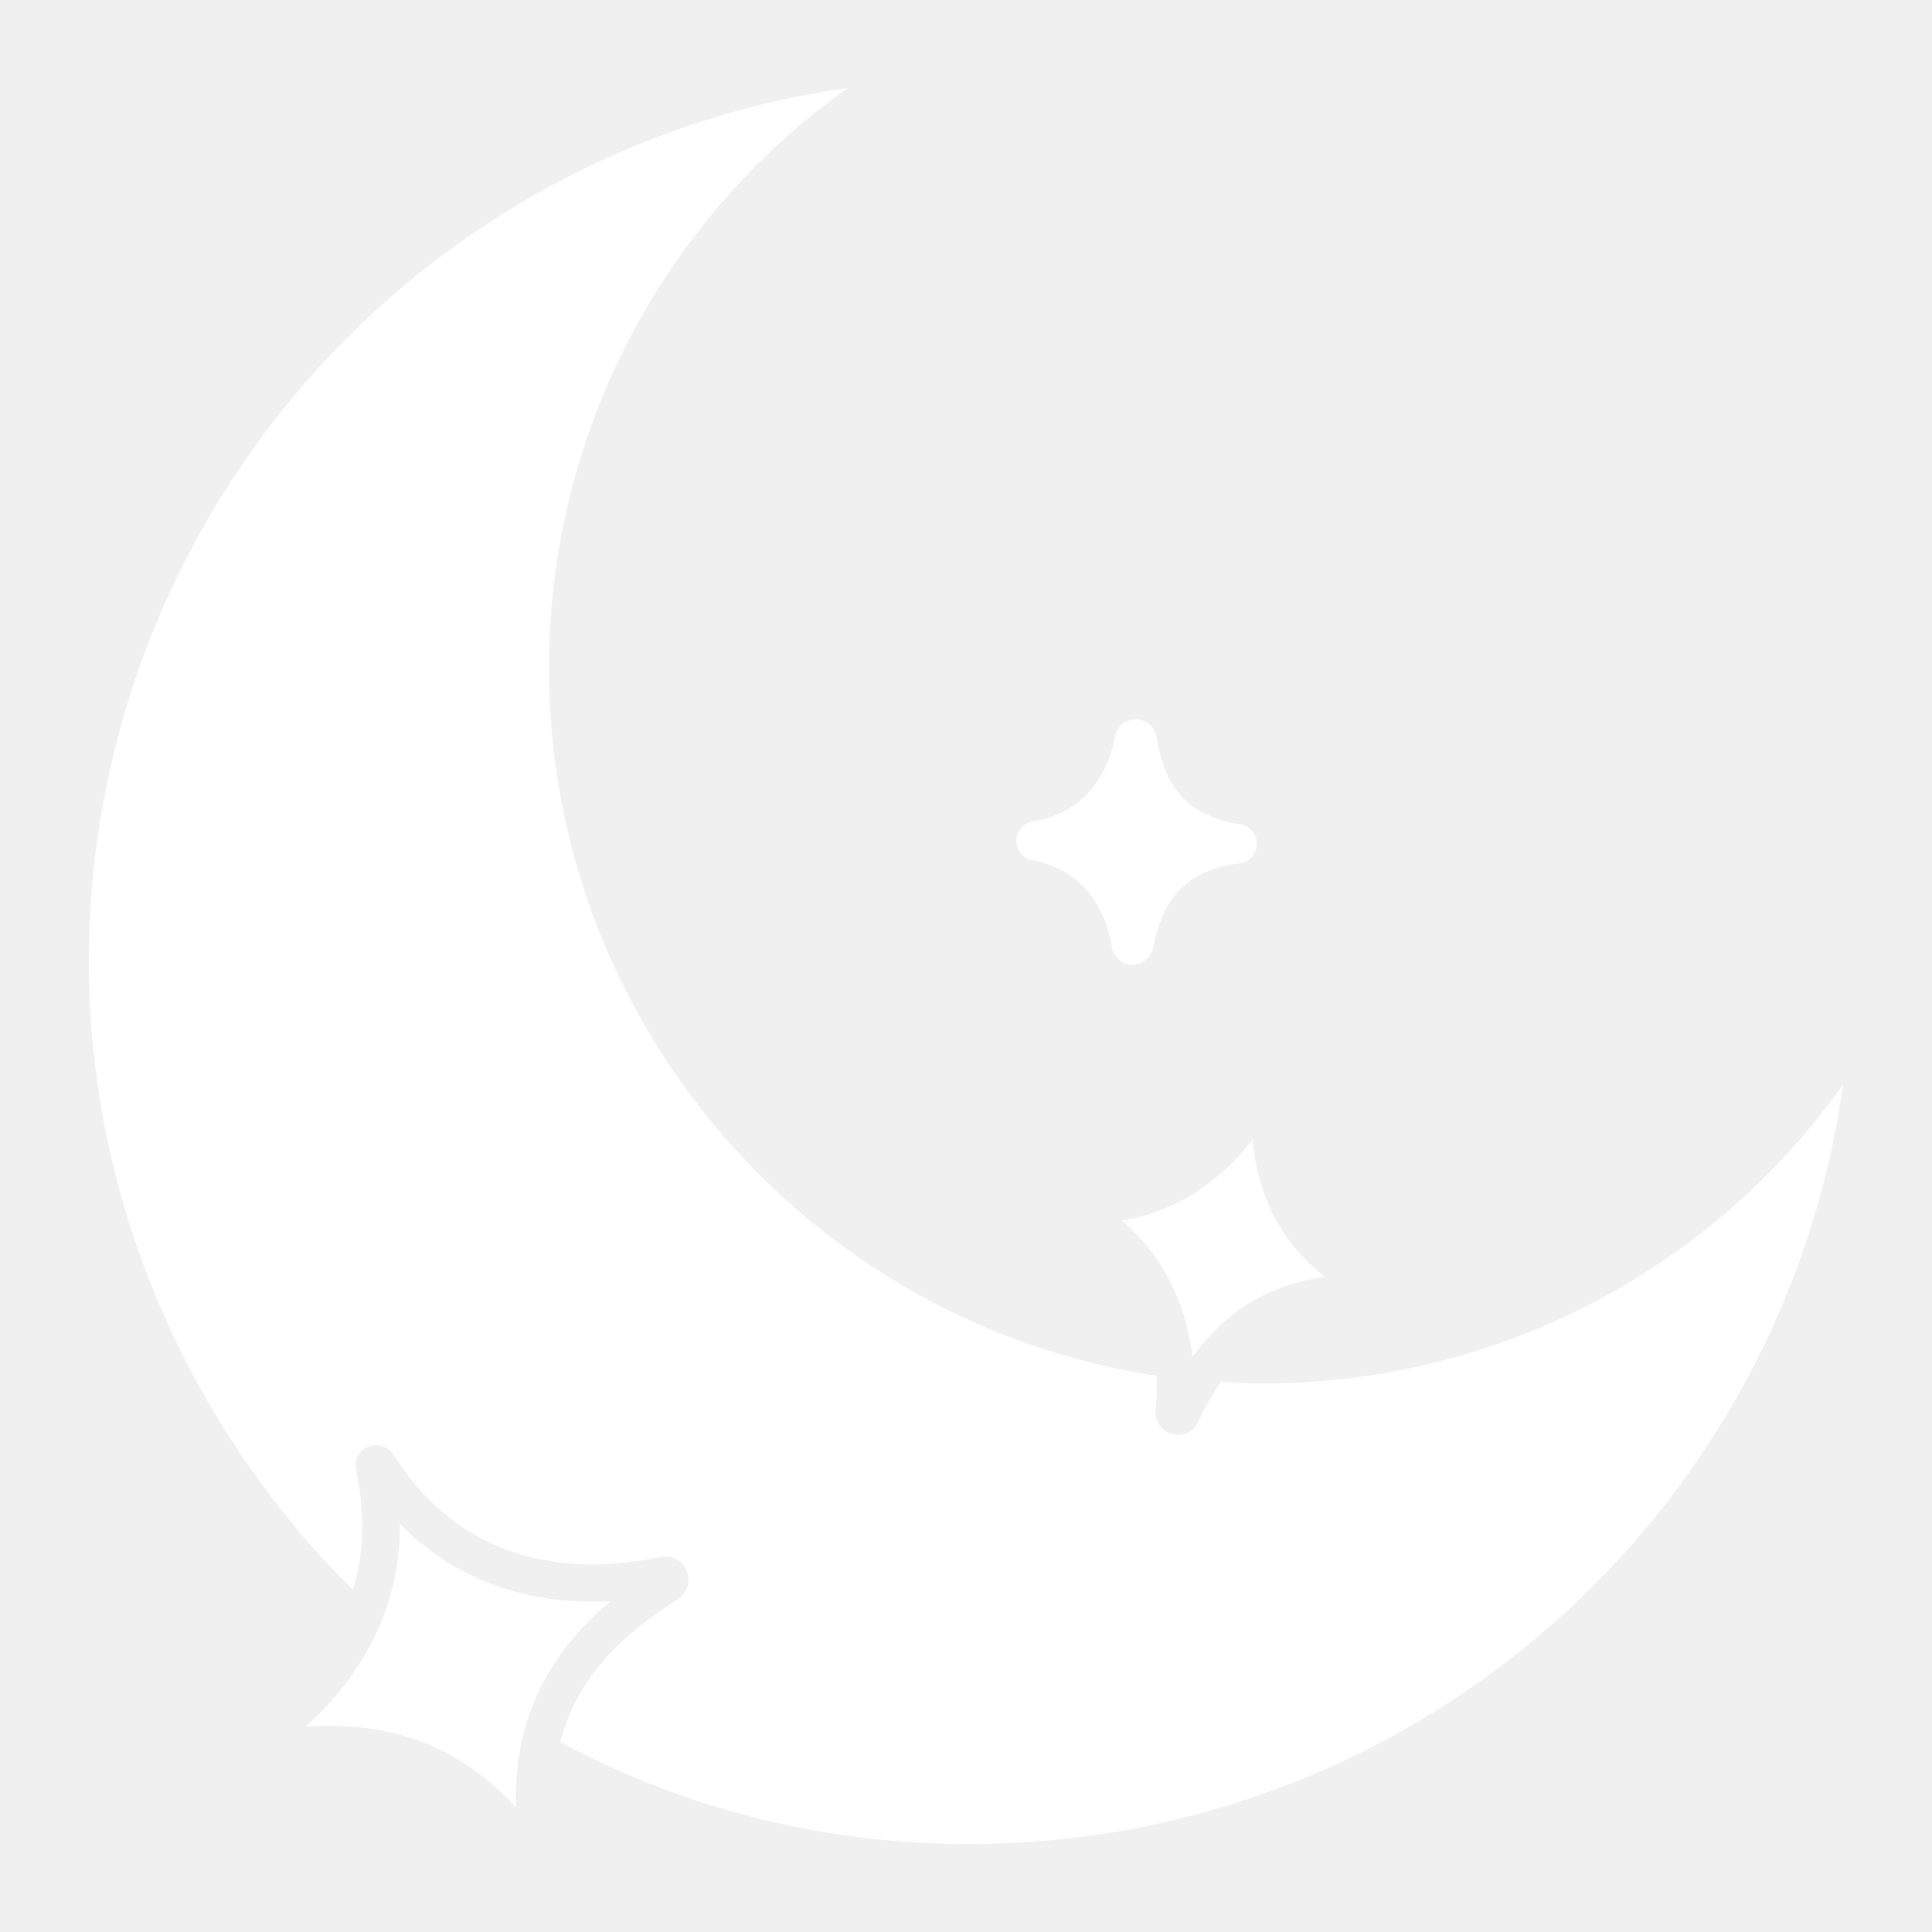
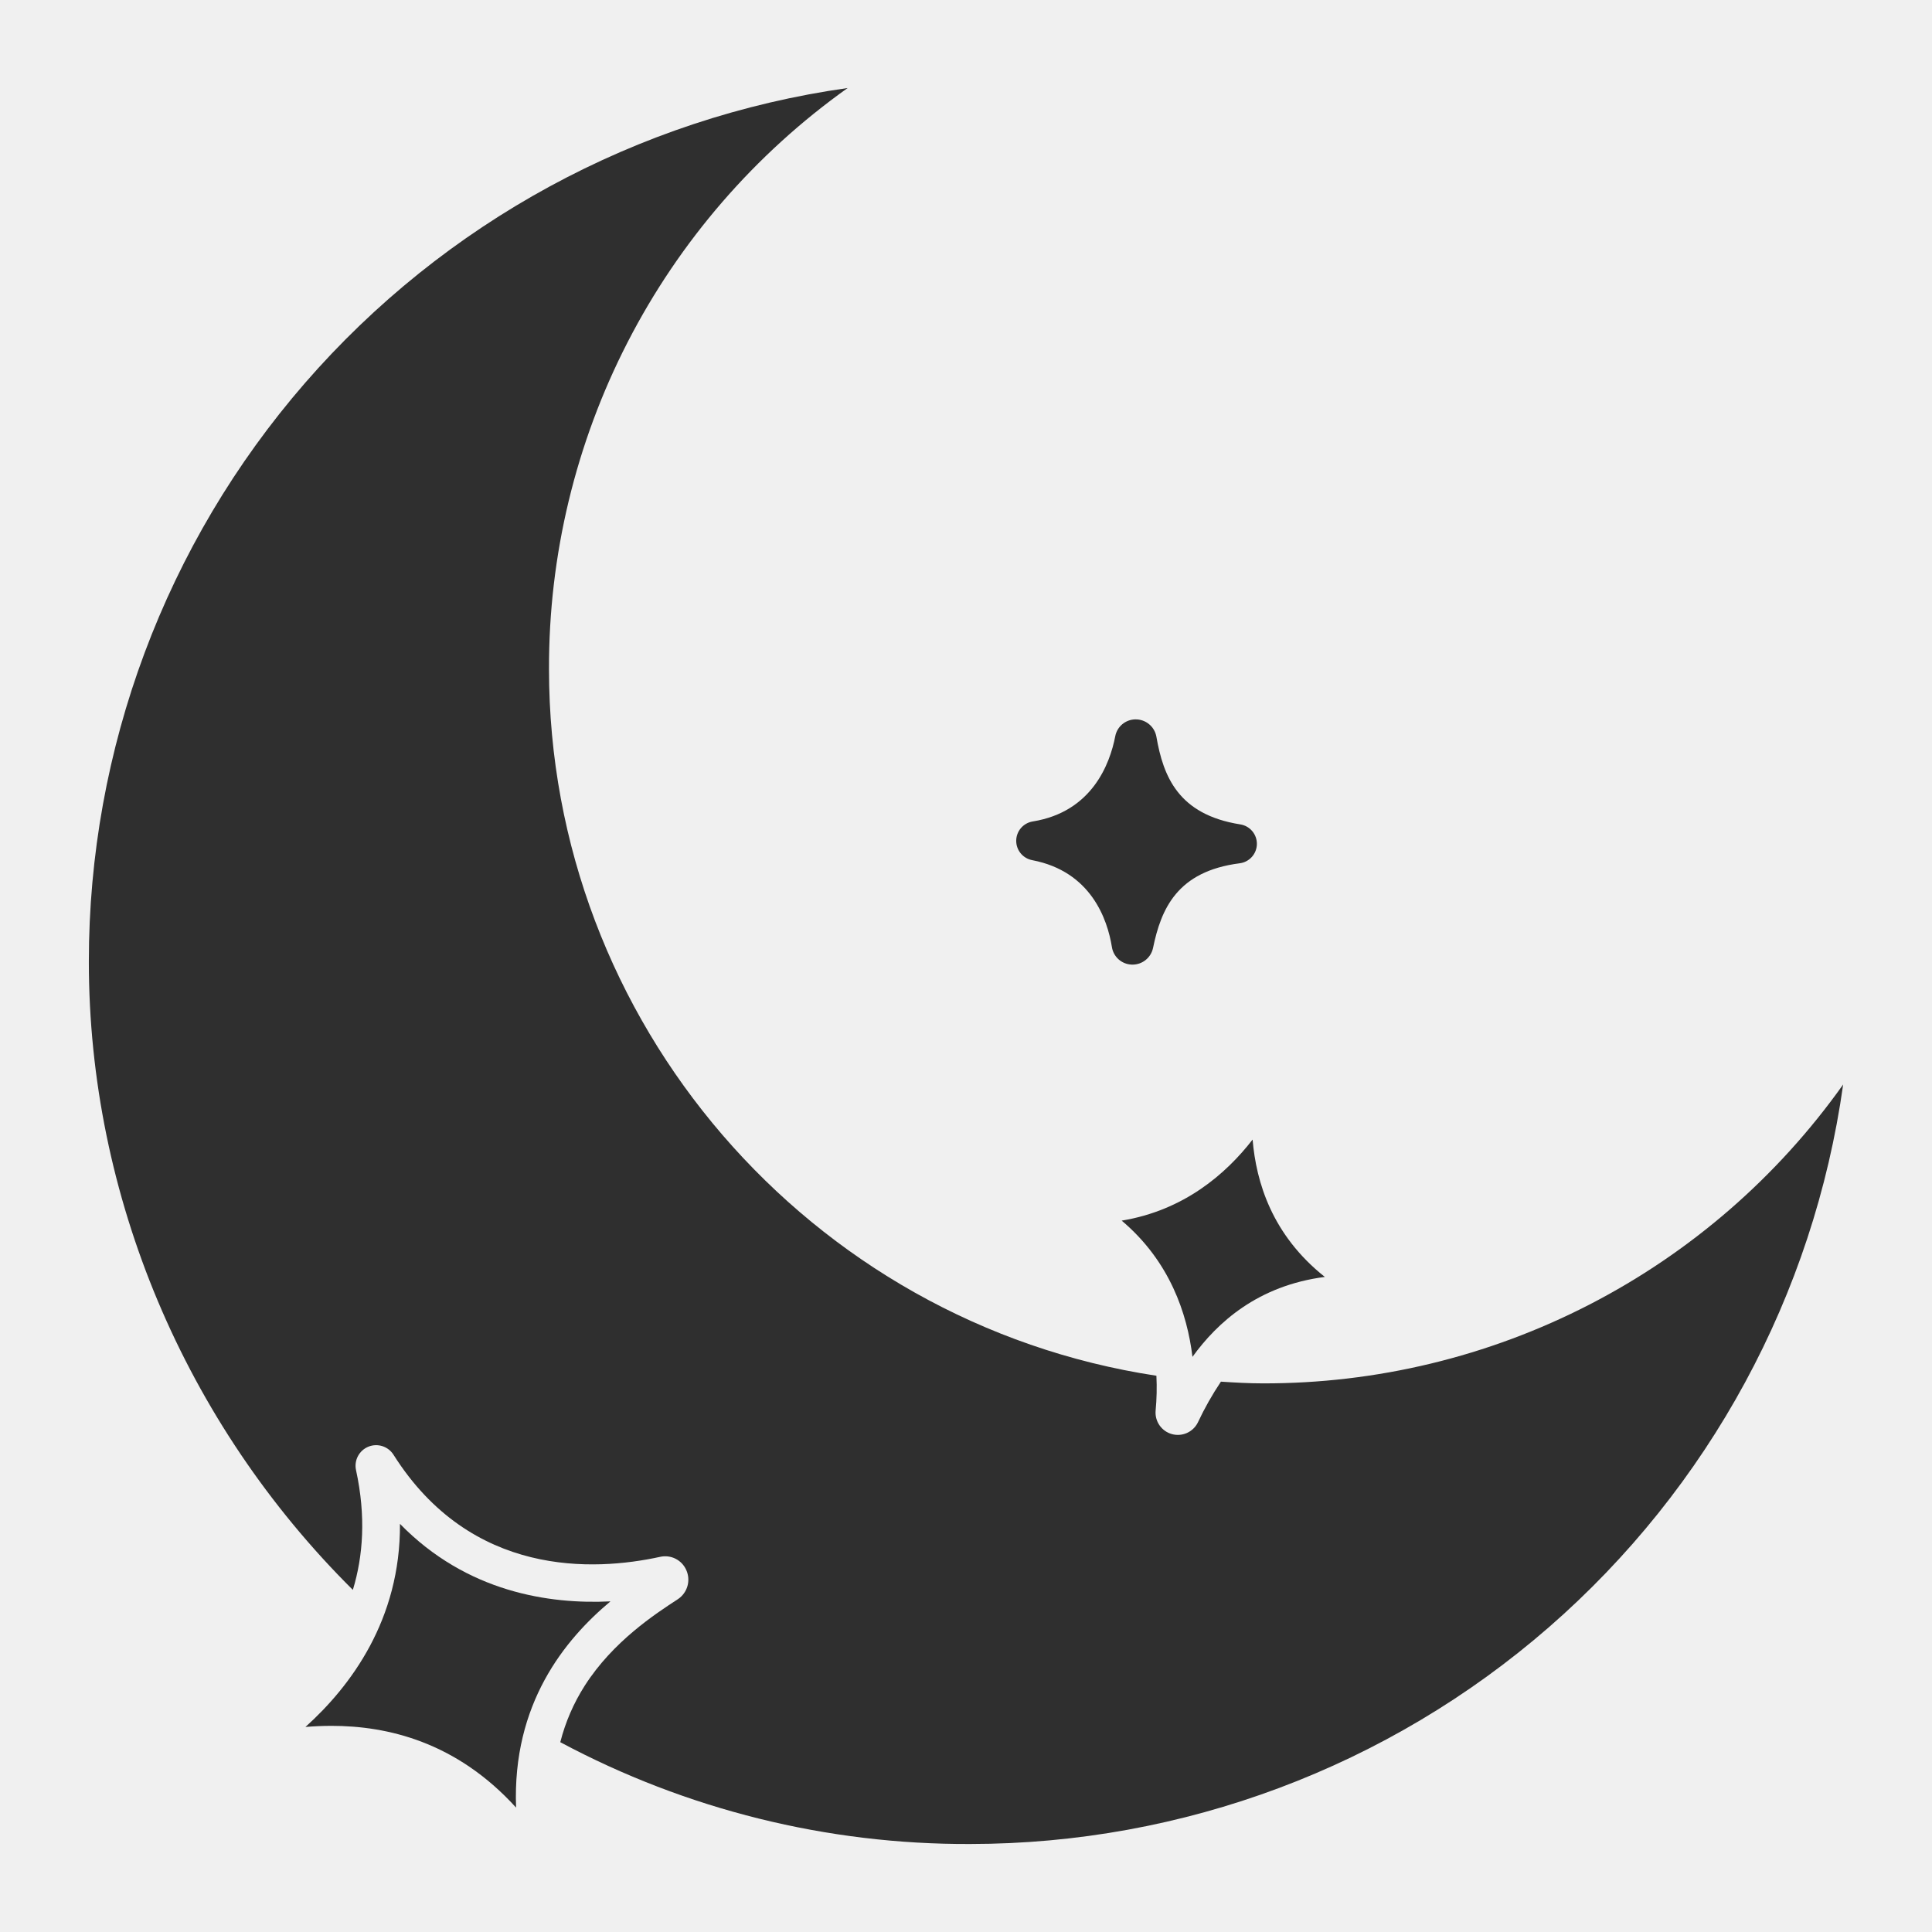
<svg xmlns="http://www.w3.org/2000/svg" width="512" height="512" viewBox="0 0 512 512" fill="none">
-   <path d="M297.259 323.479C310.04 334.271 314.642 348.2 316.016 359.579C322.59 350.489 333.324 340.697 351.096 338.398C337.05 327.242 332.901 313.237 331.951 301.998C324.9 311.105 313.768 320.762 297.259 323.479Z" fill="white" />
-   <path d="M334.606 366.609C331.012 366.609 327.17 366.392 323.558 366.152C321.241 369.61 319.191 373.239 317.425 377.008C316.808 378.236 315.781 379.211 314.523 379.764C313.265 380.318 311.853 380.416 310.531 380.041C309.208 379.667 308.057 378.843 307.276 377.712C306.495 376.58 306.133 375.212 306.251 373.843C306.543 370.767 306.613 367.673 306.46 364.587C214.409 350.6 145.489 270.8 145.49 177.324C145.407 147.196 152.551 117.488 166.322 90.692C180.094 63.896 200.092 40.794 224.638 23.324C168.84 31.203 117.765 58.971 80.815 101.517C43.865 144.064 23.527 198.525 23.544 254.877C23.544 316.888 48.962 377.126 93.511 421.334C96.245 412.35 97.005 401.834 94.355 389.622C94.076 388.367 94.249 387.053 94.845 385.914C95.441 384.774 96.42 383.881 97.61 383.394C98.799 382.906 100.123 382.855 101.347 383.249C102.572 383.643 103.617 384.457 104.299 385.547C124.83 418.025 157.39 416.42 174.968 412.573C176.34 412.27 177.775 412.45 179.029 413.083C180.284 413.715 181.282 414.762 181.854 416.045C182.47 417.387 182.587 418.905 182.183 420.325C181.78 421.745 180.883 422.975 179.654 423.793C173.654 427.702 162.474 434.979 154.971 446.708C152.021 451.326 149.83 456.387 148.482 461.699C181.895 479.563 219.227 488.834 257.116 488.678C313.462 488.652 367.902 468.269 410.411 431.284C452.921 394.299 480.637 343.201 488.456 287.4C471.024 311.953 447.952 331.962 421.18 345.745C394.408 359.529 364.718 366.684 334.606 366.609Z" fill="white" />
-   <path d="M161.779 424.38C145.65 425.18 123.71 421.998 105.994 403.839C106.161 429.239 92.894 446.913 80.944 457.662C83.133 457.479 85.438 457.369 87.844 457.369C102.596 457.369 120.873 461.551 136.766 479.028C135.72 451.525 149.655 434.512 161.779 424.38Z" fill="white" />
-   <path d="M273.546 227.952C289.176 230.94 293.49 243.676 294.67 250.999C294.868 252.245 295.488 253.385 296.427 254.227C297.366 255.07 298.567 255.563 299.827 255.625C299.93 255.631 300.033 255.634 300.136 255.634C301.408 255.633 302.64 255.195 303.628 254.394C304.616 253.593 305.299 252.478 305.564 251.234C307.708 240.824 311.974 230.899 328.523 228.781C329.769 228.626 330.918 228.027 331.757 227.092C332.595 226.157 333.068 224.951 333.087 223.695C333.106 222.439 332.671 221.219 331.861 220.259C331.051 219.299 329.921 218.664 328.68 218.472C312.235 215.872 308.28 205.755 306.451 195.21C306.214 193.905 305.519 192.729 304.49 191.892C303.462 191.055 302.168 190.612 300.843 190.645C299.584 190.669 298.371 191.125 297.408 191.937C296.446 192.749 295.791 193.867 295.555 195.104C294.131 202.454 289.398 215.161 273.697 217.693C272.486 217.885 271.382 218.499 270.579 219.425C269.776 220.352 269.326 221.532 269.308 222.758C269.29 223.984 269.705 225.177 270.48 226.127C271.256 227.077 272.341 227.722 273.546 227.95V227.952Z" fill="white" />
+   <path d="M297.259 323.479C310.04 334.271 314.642 348.2 316.016 359.579C322.59 350.489 333.324 340.697 351.096 338.398C337.05 327.242 332.901 313.237 331.951 301.998C324.9 311.105 313.768 320.762 297.259 323.479Z" fill="#2F2F2F" />
+   <path d="M334.606 366.609C331.012 366.609 327.17 366.392 323.558 366.152C321.241 369.61 319.191 373.239 317.425 377.008C316.808 378.236 315.781 379.211 314.523 379.764C313.265 380.318 311.853 380.416 310.531 380.041C309.208 379.667 308.057 378.843 307.276 377.712C306.495 376.58 306.133 375.212 306.251 373.843C306.543 370.767 306.613 367.673 306.46 364.587C214.409 350.6 145.489 270.8 145.49 177.324C145.407 147.196 152.551 117.488 166.322 90.692C180.094 63.896 200.092 40.794 224.638 23.324C168.84 31.203 117.765 58.971 80.815 101.517C43.865 144.064 23.527 198.525 23.544 254.877C23.544 316.888 48.962 377.126 93.511 421.334C96.245 412.35 97.005 401.834 94.355 389.622C94.076 388.367 94.249 387.053 94.845 385.914C95.441 384.774 96.42 383.881 97.61 383.394C98.799 382.906 100.123 382.855 101.347 383.249C102.572 383.643 103.617 384.457 104.299 385.547C124.83 418.025 157.39 416.42 174.968 412.573C176.34 412.27 177.775 412.45 179.029 413.083C180.284 413.715 181.282 414.762 181.854 416.045C182.47 417.387 182.587 418.905 182.183 420.325C181.78 421.745 180.883 422.975 179.654 423.793C173.654 427.702 162.474 434.979 154.971 446.708C152.021 451.326 149.83 456.387 148.482 461.699C181.895 479.563 219.227 488.834 257.116 488.678C313.462 488.652 367.902 468.269 410.411 431.284C452.921 394.299 480.637 343.201 488.456 287.4C471.024 311.953 447.952 331.962 421.18 345.745C394.408 359.529 364.718 366.684 334.606 366.609Z" fill="#2F2F2F" />
+   <path d="M161.779 424.38C145.65 425.18 123.71 421.998 105.994 403.839C106.161 429.239 92.894 446.913 80.944 457.662C83.133 457.479 85.438 457.369 87.844 457.369C102.596 457.369 120.873 461.551 136.766 479.028C135.72 451.525 149.655 434.512 161.779 424.38Z" fill="#2F2F2F" />
+   <path d="M273.546 227.952C289.176 230.94 293.49 243.676 294.67 250.999C294.868 252.245 295.488 253.385 296.427 254.227C297.366 255.07 298.567 255.563 299.827 255.625C299.93 255.631 300.033 255.634 300.136 255.634C301.408 255.633 302.64 255.195 303.628 254.394C304.616 253.593 305.299 252.478 305.564 251.234C307.708 240.824 311.974 230.899 328.523 228.781C329.769 228.626 330.918 228.027 331.757 227.092C332.595 226.157 333.068 224.951 333.087 223.695C333.106 222.439 332.671 221.219 331.861 220.259C331.051 219.299 329.921 218.664 328.68 218.472C312.235 215.872 308.28 205.755 306.451 195.21C306.214 193.905 305.519 192.729 304.49 191.892C303.462 191.055 302.168 190.612 300.843 190.645C299.584 190.669 298.371 191.125 297.408 191.937C296.446 192.749 295.791 193.867 295.555 195.104C294.131 202.454 289.398 215.161 273.697 217.693C272.486 217.885 271.382 218.499 270.579 219.425C269.776 220.352 269.326 221.532 269.308 222.758C269.29 223.984 269.705 225.177 270.48 226.127C271.256 227.077 272.341 227.722 273.546 227.95V227.952Z" fill="#2F2F2F" />
</svg>
